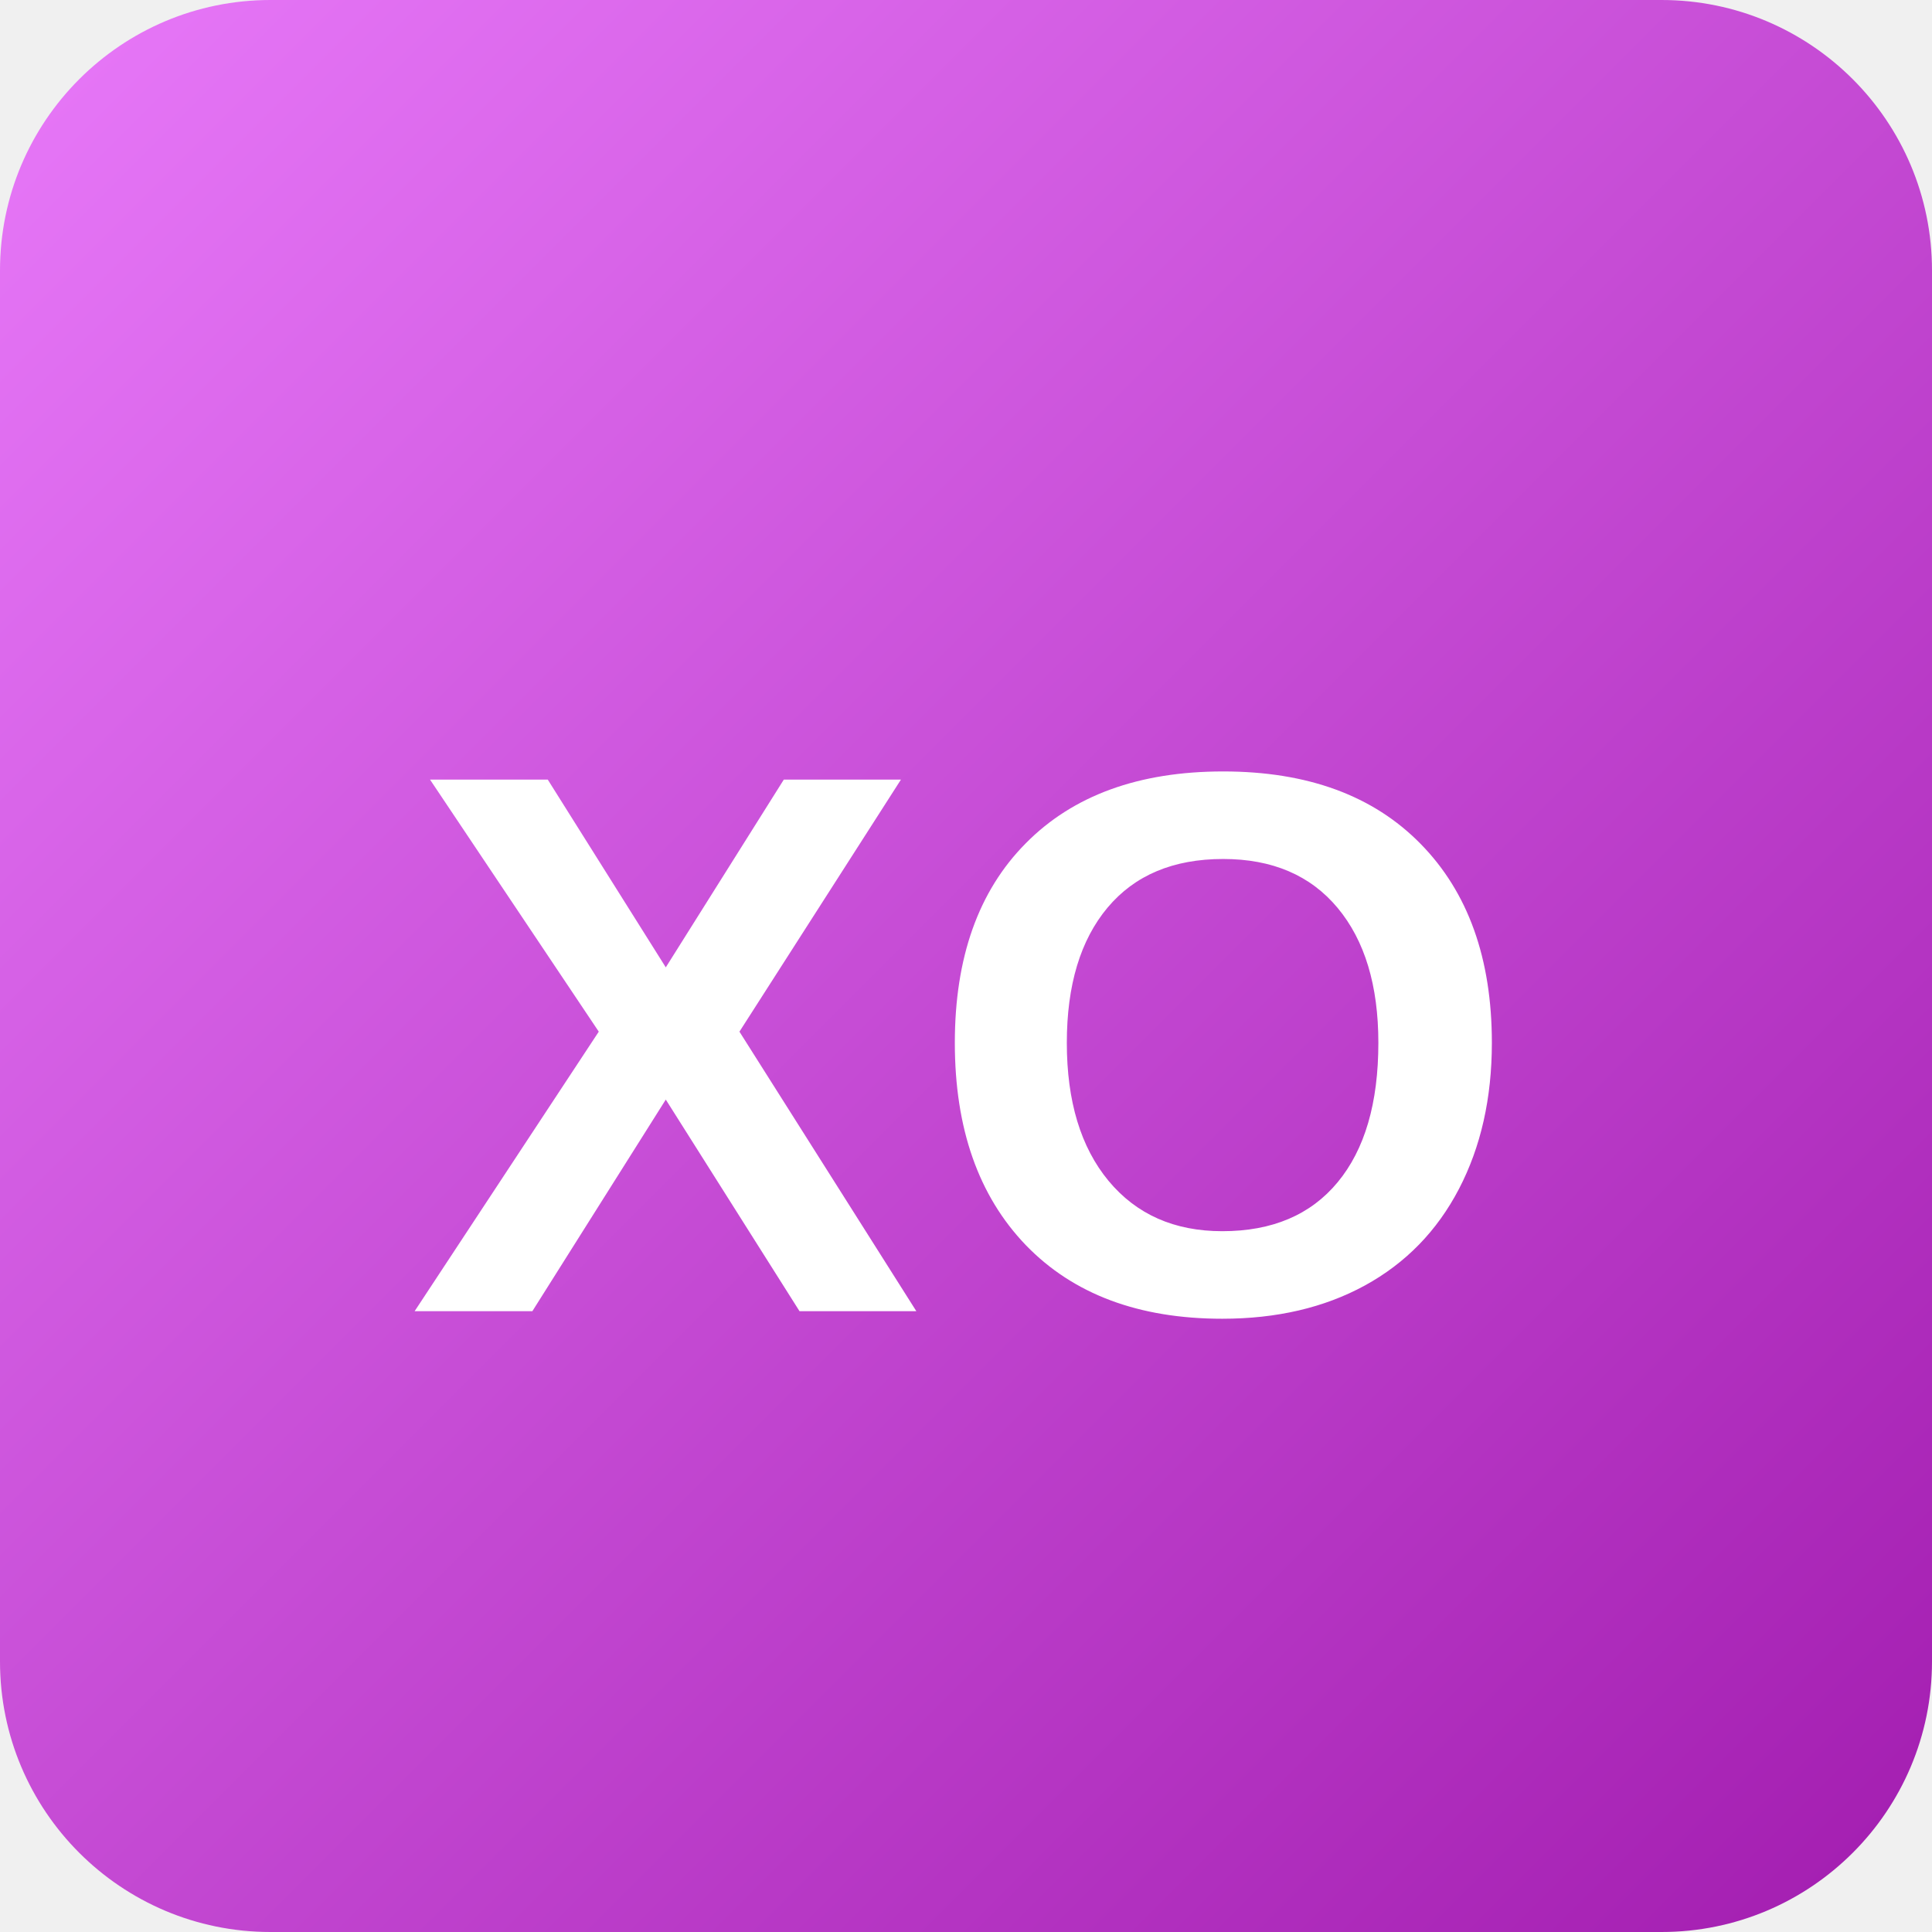
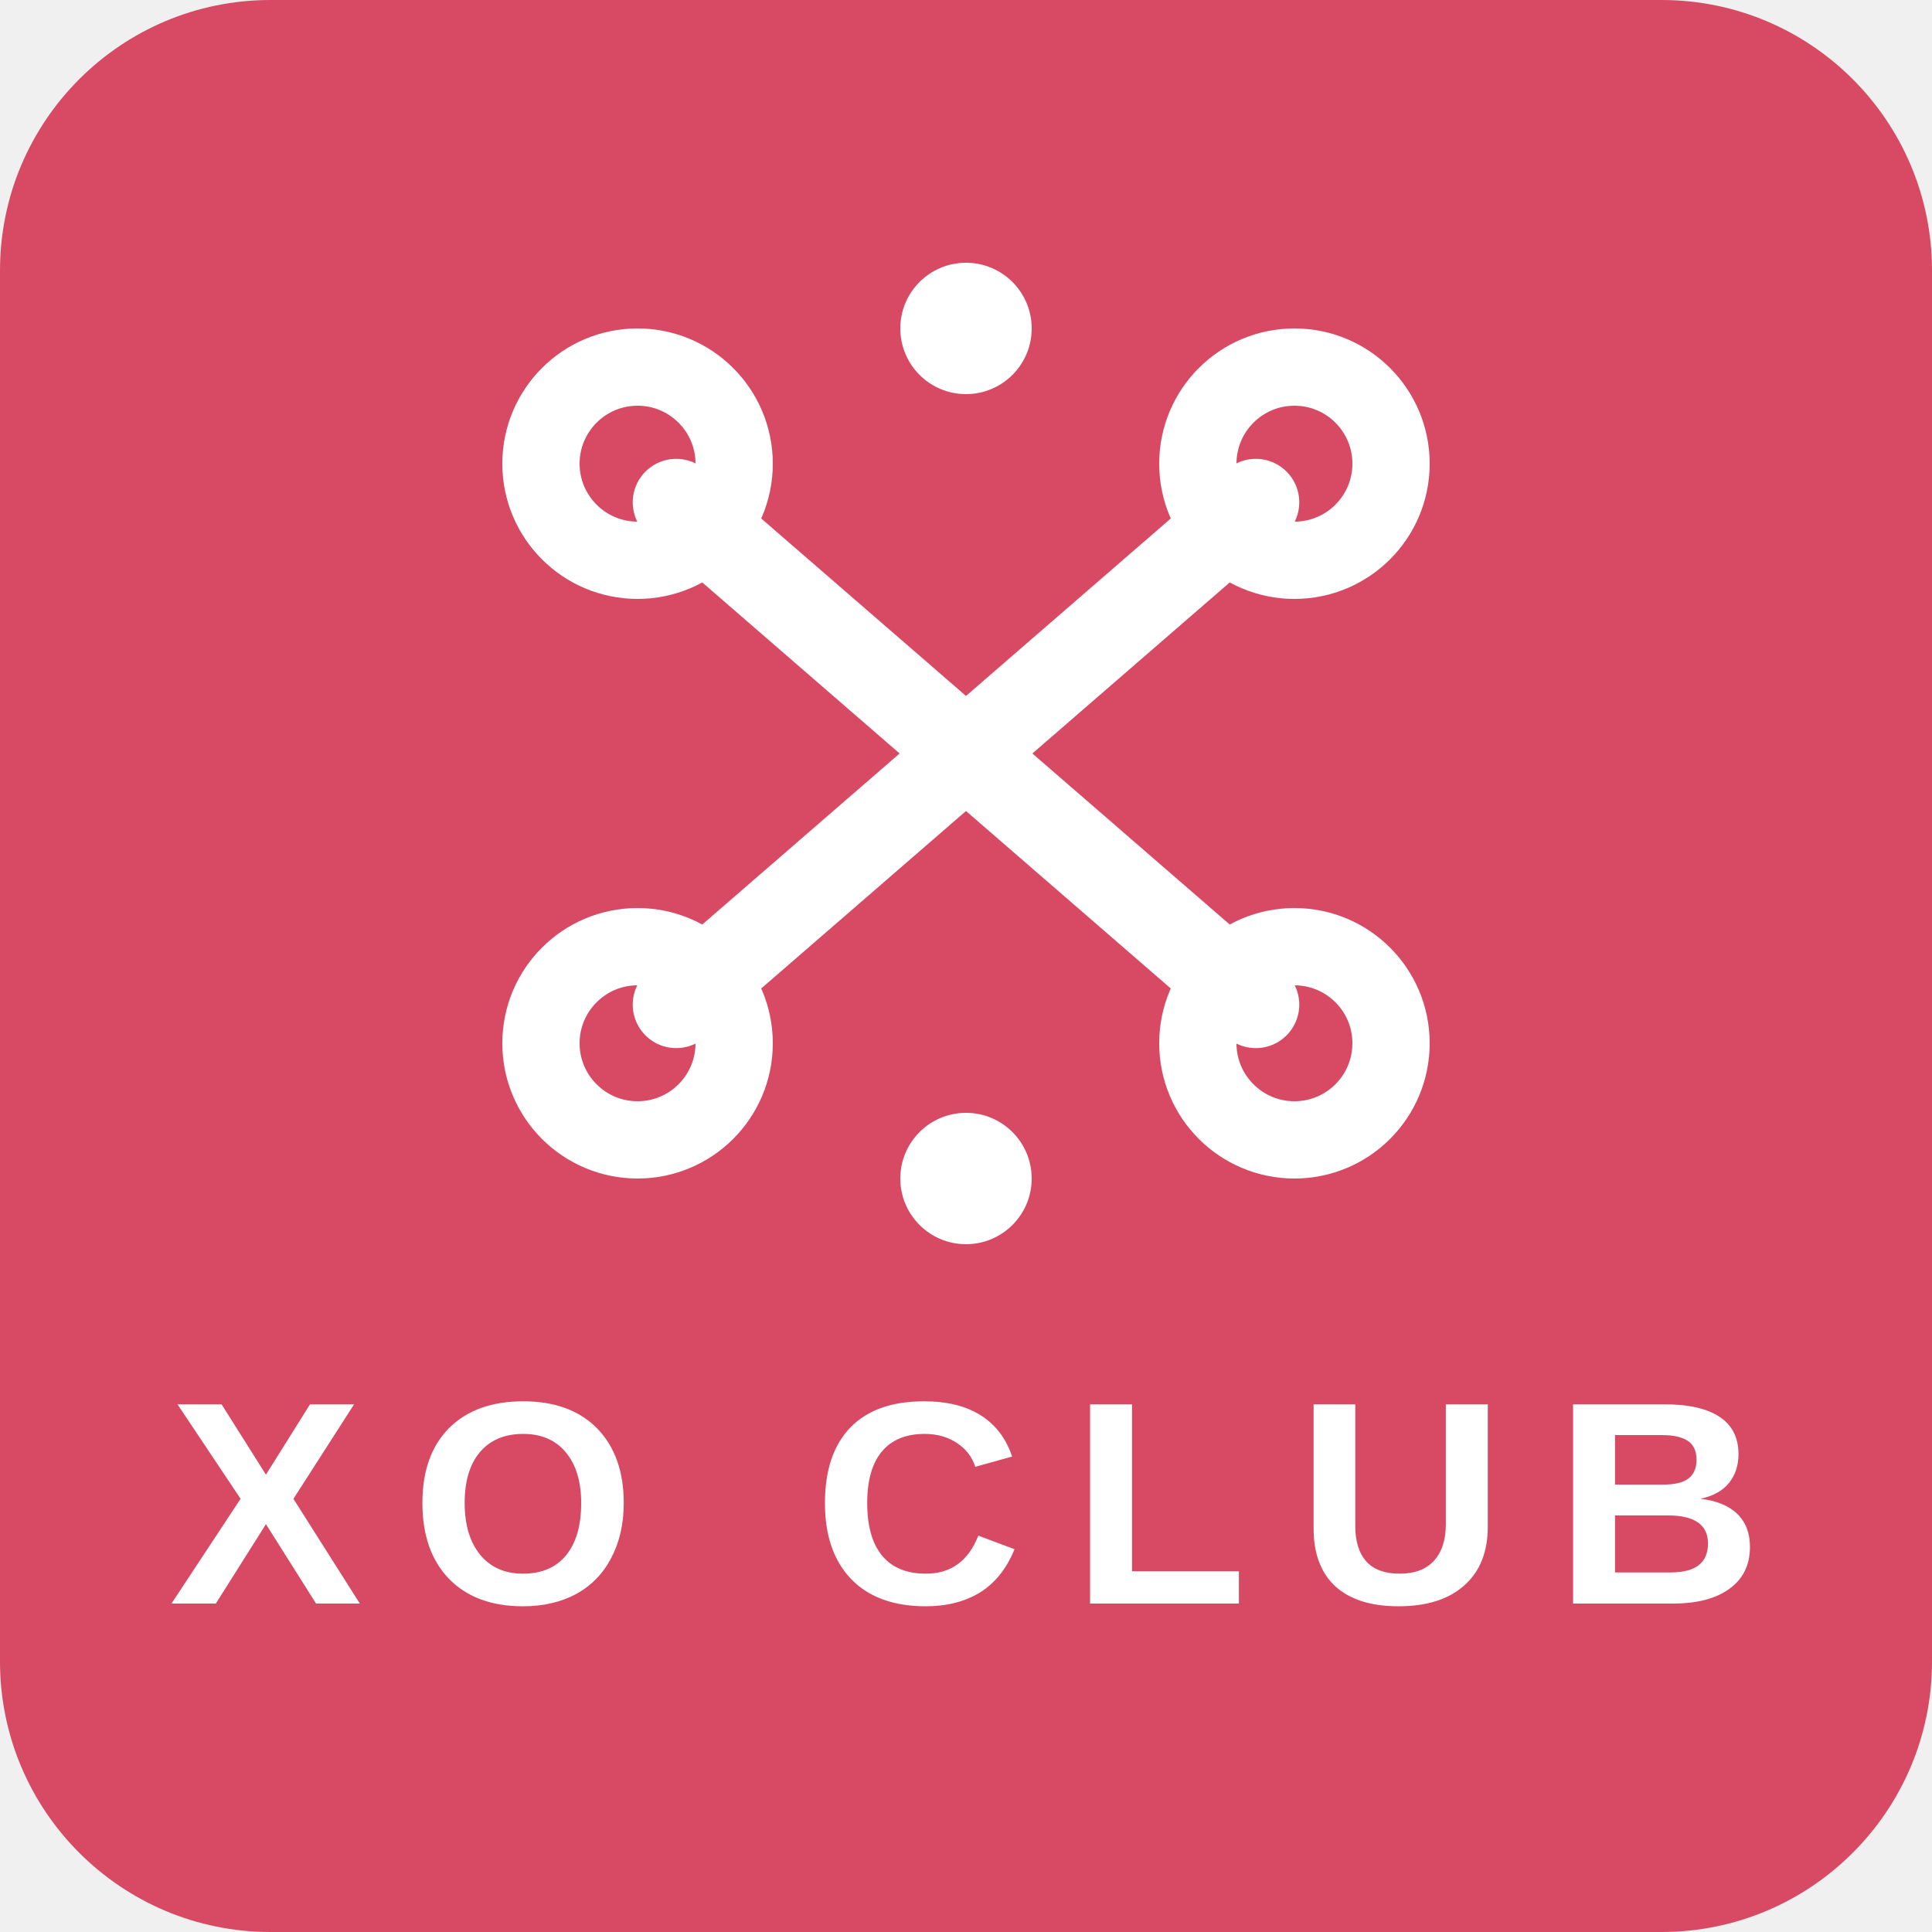
<svg xmlns="http://www.w3.org/2000/svg" viewBox="0 0 100 100" width="100" height="100">
-   <defs>
-     <linearGradient id="g" x1="0" y1="0" x2="1" y2="1">
-       <stop offset="0" stop-color="#e879f9" />
-       <stop offset="1" stop-color="#a21caf" />
-     </linearGradient>
-   </defs>
-   <rect width="100" height="100" rx="14" fill="url(#g)" />
-   <text x="50" y="54" font-family="Arial, Helvetica, sans-serif" font-size="40" font-weight="800" fill="#ffffff" text-anchor="middle" dominant-baseline="central">XO</text>
+   <rect width="100" height="100" rx="14" fill="#d84a63" />
+   <g stroke="#ffffff" stroke-width="4.5" fill="none" stroke-linecap="round">
+     <line x1="35" y1="26" x2="65" y2="52" />
+     <line x1="65" y1="26" x2="35" y2="52" />
+   </g>
+   <g fill="none" stroke="#ffffff" stroke-width="4">
+     <circle cx="33" cy="24" r="5" />
+     <circle cx="67" cy="24" r="5" />
+     <circle cx="33" cy="54" r="5" />
+     <circle cx="67" cy="54" r="5" />
+   </g>
+   <circle cx="50" cy="17" r="3.4" fill="#ffffff" />
+   <circle cx="50" cy="61" r="3.4" fill="#ffffff" />
+   <text x="50" y="83" font-family="Arial, Helvetica, sans-serif" font-size="15" font-weight="800" fill="#ffffff" text-anchor="middle" letter-spacing="2.5">XO CLUB</text>
</svg>
